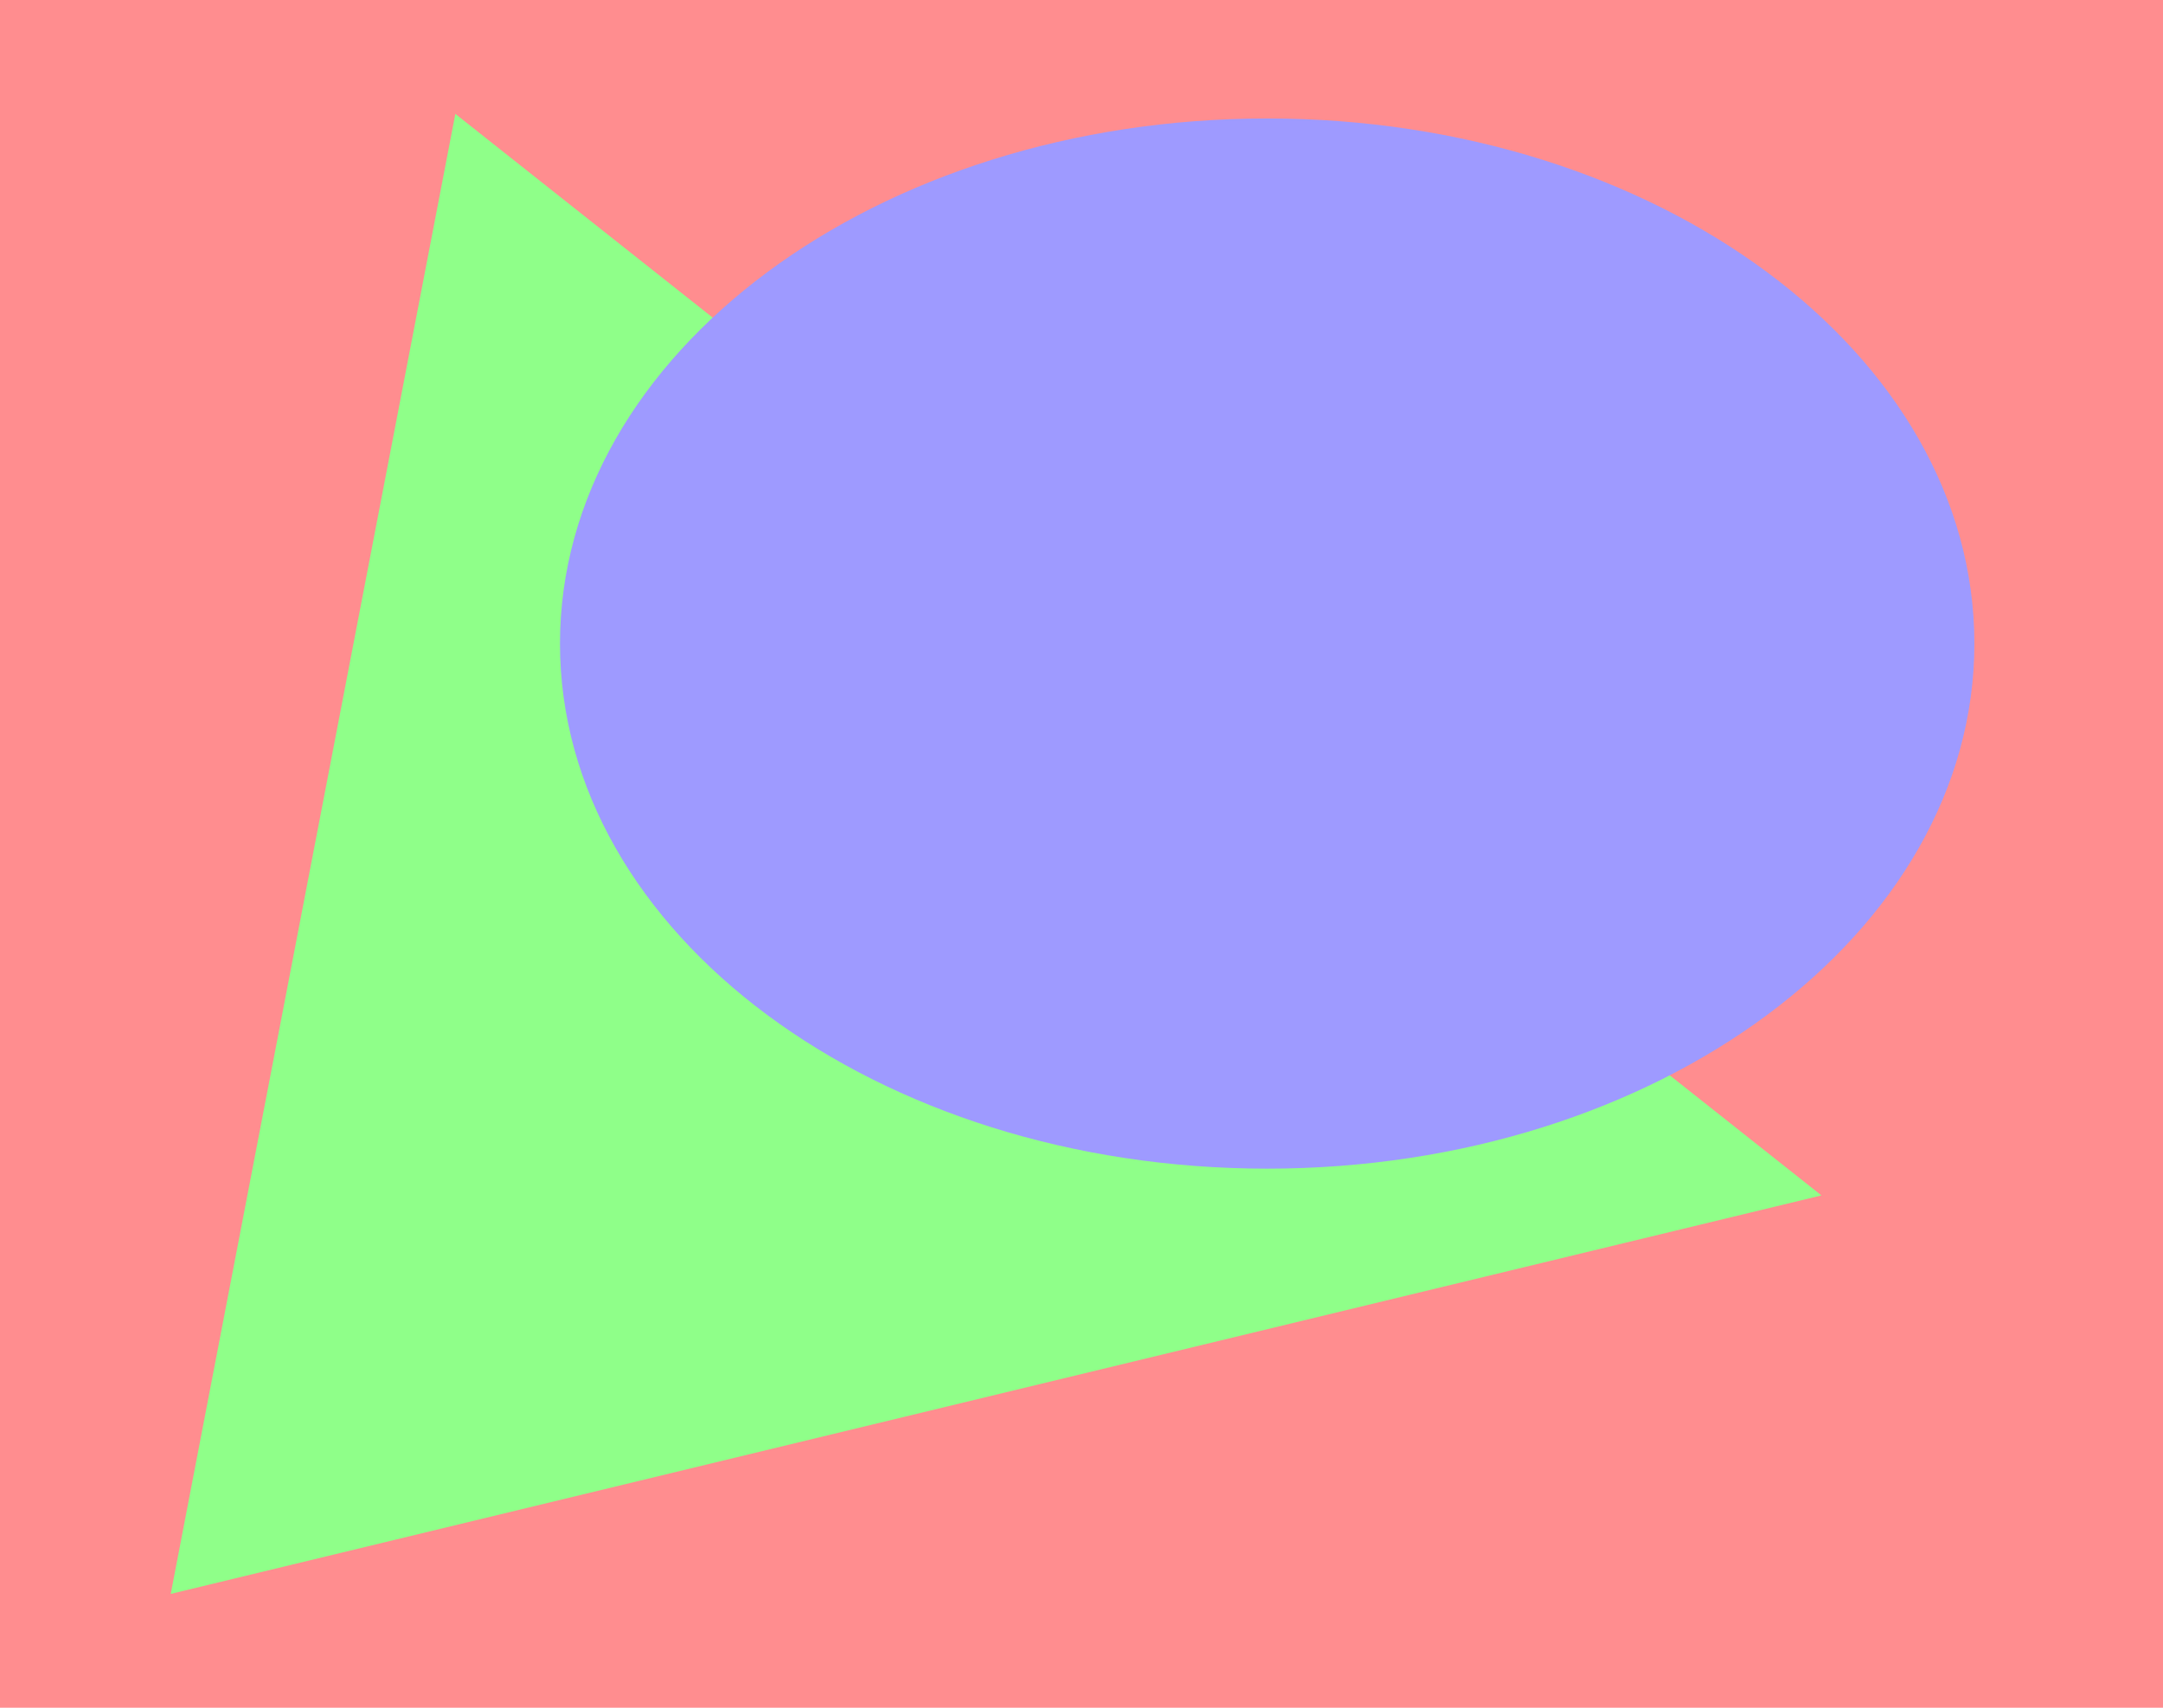
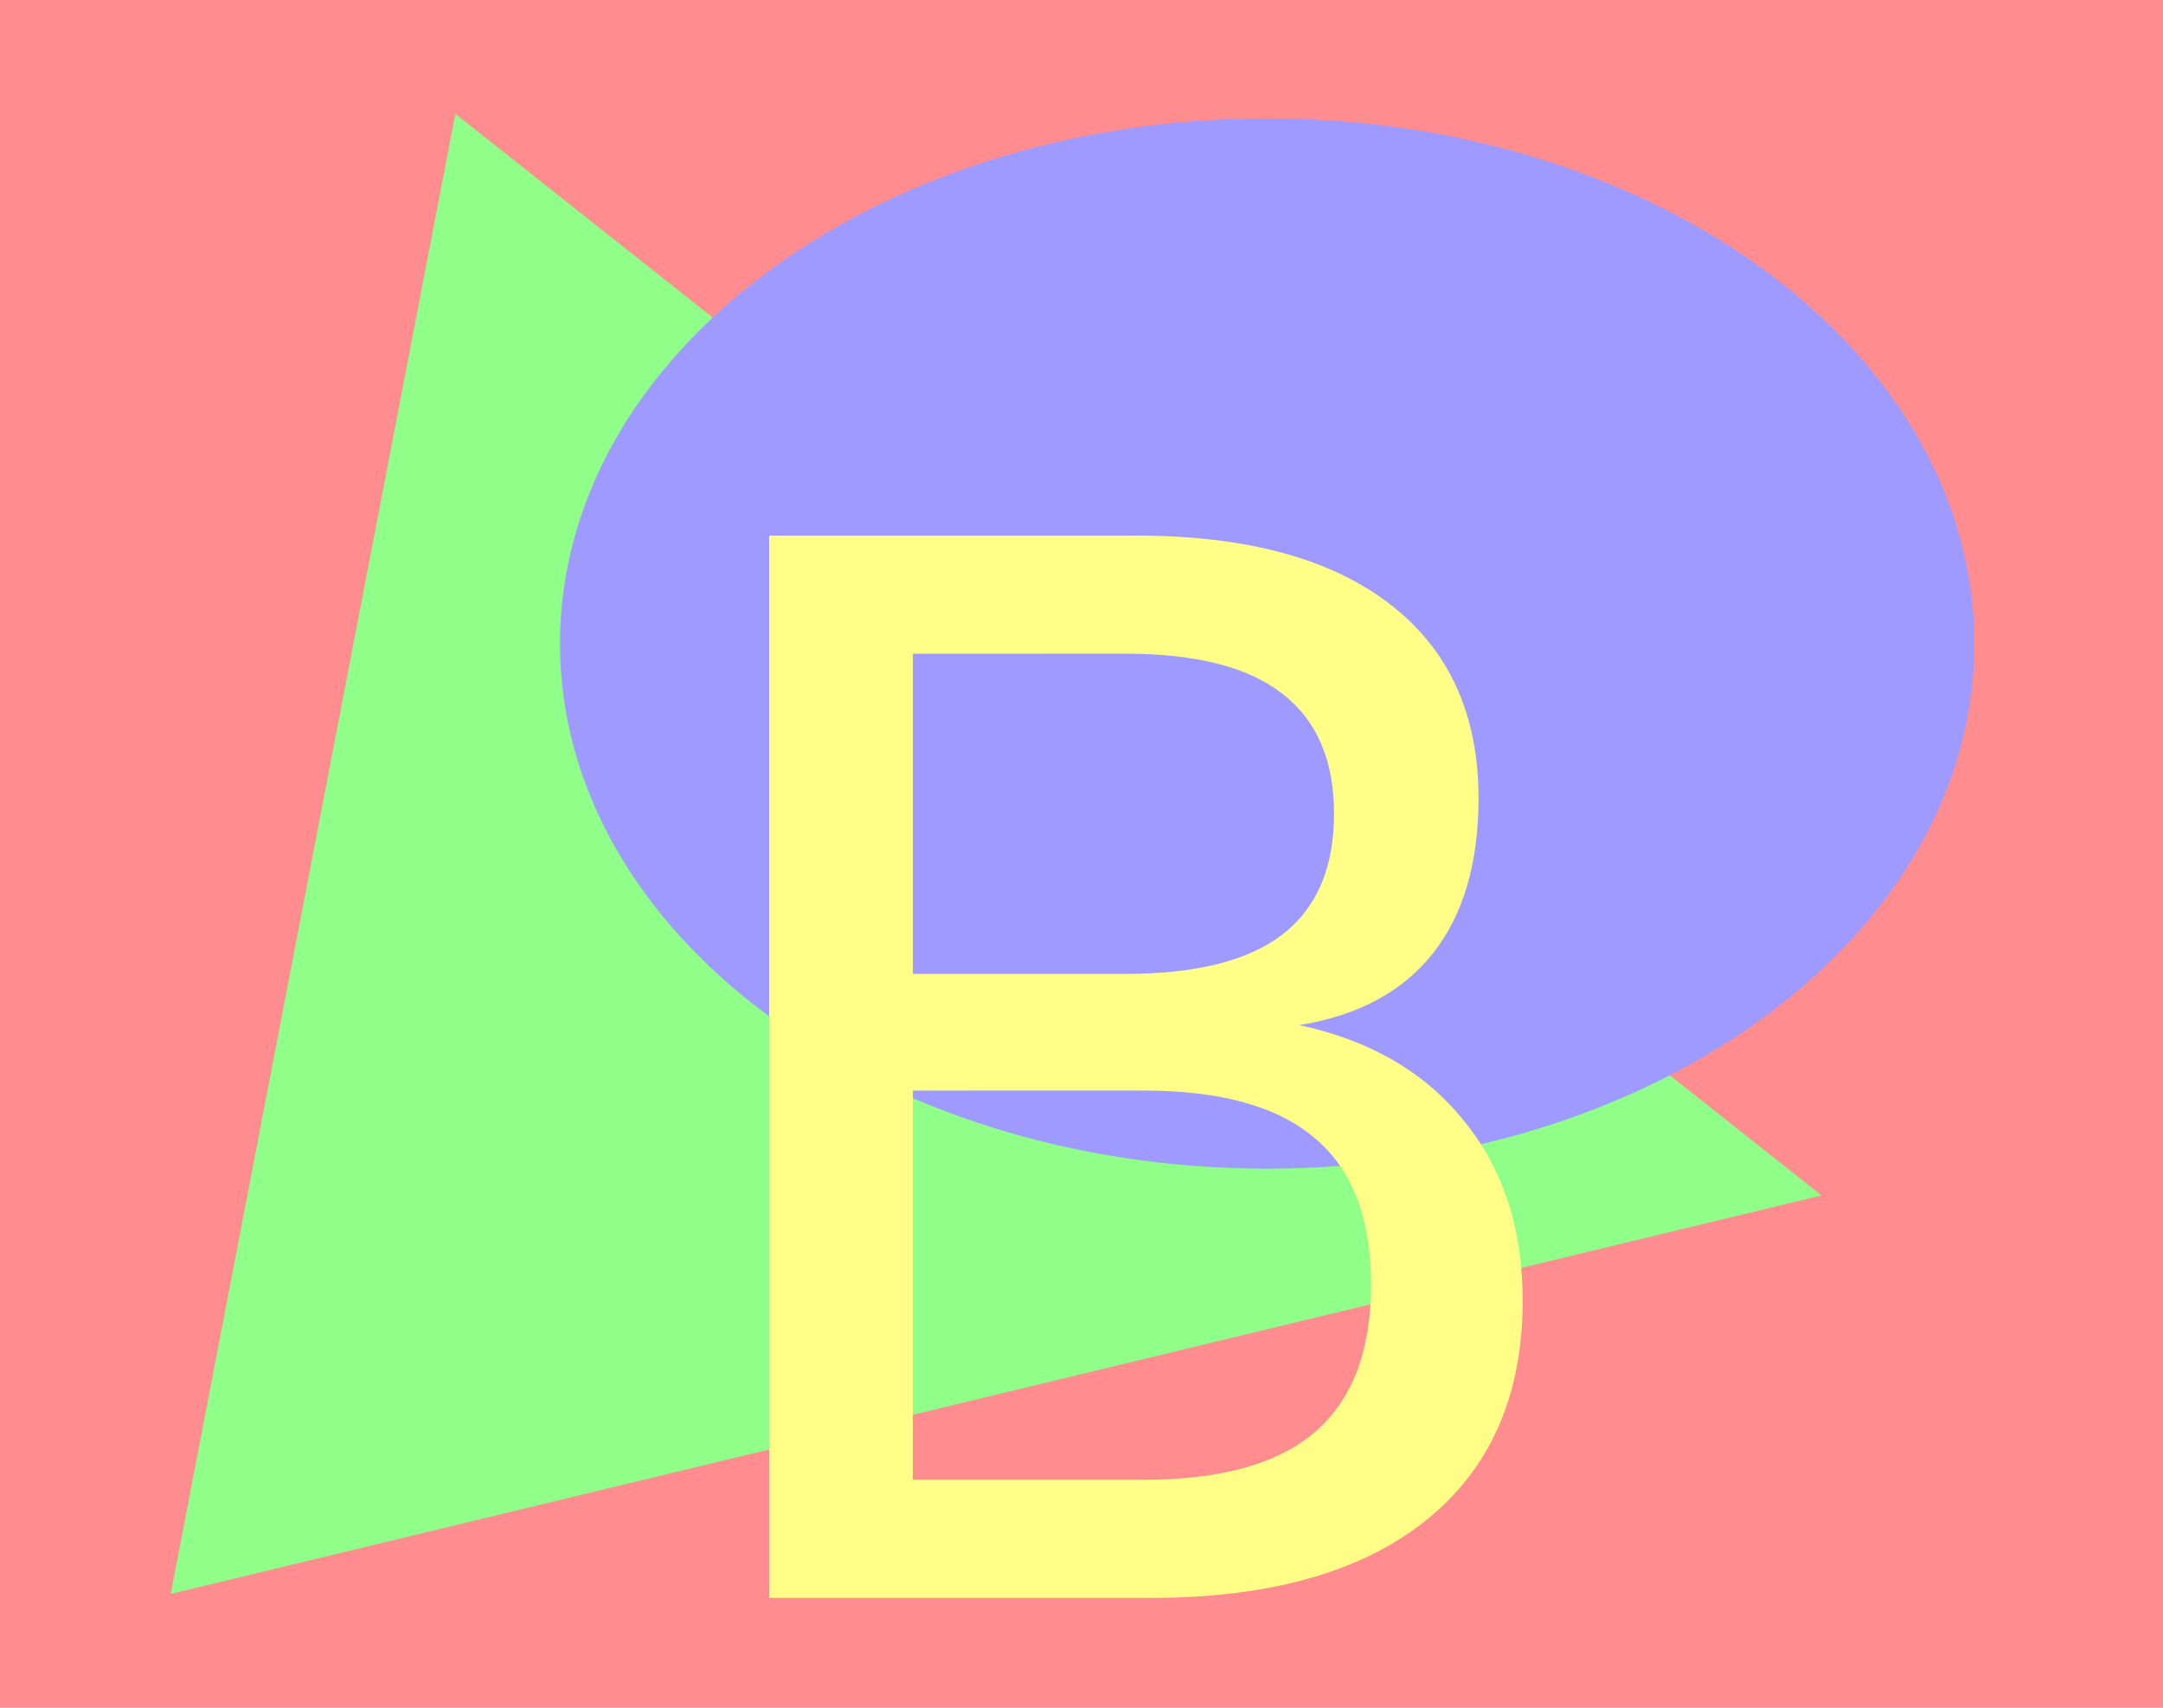
<svg xmlns="http://www.w3.org/2000/svg" width="50.271mm" height="39.688mm" viewBox="0 0 50.271 39.688" version="1.1" id="svg8">
  <defs id="defs2" />
  <g id="layer1" transform="translate(0,-257.3125)">
    <rect style="opacity:1;vector-effect:none;fill:#ff8d8f;fill-opacity:1;fill-rule:evenodd;stroke:none;stroke-width:0.661;stroke-linecap:butt;stroke-linejoin:miter;stroke-miterlimit:4;stroke-dasharray:none;stroke-dashoffset:0;stroke-opacity:1" id="rect817" width="50.271" height="39.688" x="0" y="257.312" />
    <path style="opacity:1;vector-effect:none;fill:#8fff89;fill-opacity:1;fill-rule:evenodd;stroke:none;stroke-width:0.661;stroke-linecap:butt;stroke-linejoin:miter;stroke-miterlimit:4;stroke-dasharray:none;stroke-dashoffset:0;stroke-opacity:1" d="m 42.333,285.094 -31.75,-25.135 -6.615,34.396 z" id="path819" />
    <ellipse style="opacity:1;vector-effect:none;fill:#9e9aff;fill-opacity:1;fill-rule:evenodd;stroke:none;stroke-width:0.661;stroke-linecap:butt;stroke-linejoin:miter;stroke-miterlimit:4;stroke-dasharray:none;stroke-dashoffset:0;stroke-opacity:1" id="path821" cx="29.451" cy="272.269" rx="16.436" ry="12.203" />
+     <g aria-label="B" style="font-style:normal;font-weight:normal;font-size:33.867px;line-height:1.25;font-family:sans-serif;letter-spacing:0px;word-spacing:0px;fill:#ffff88;fill-opacity:1;stroke:none;stroke-width:0.265" id="text821">
+       <path d="m 21.216,282.658 v 9.045 h 5.358 q 2.695,0 3.985,-1.108 1.306,-1.124 1.306,-3.423 0,-2.315 -1.306,-3.407 -1.29,-1.108 -3.985,-1.108 z m 0,-10.153 v 7.441 h 4.944 q 2.447,0 3.638,-0.91 1.207,-0.926 1.207,-2.811 0,-1.869 -1.207,-2.795 -1.191,-0.926 -3.638,-0.926 z m -3.34,-2.745 h 8.533 q 3.82,0 5.887,1.587 2.067,1.587 2.067,4.514 0,2.265 -1.058,3.605 -1.058,1.339 -3.109,1.67 2.464,0.529 3.82,2.216 1.373,1.67 1.373,4.184 0,3.307 -2.249,5.11 -2.249,1.802 -6.4,1.802 h -8.864 z" style="font-size:33.867px;fill:#ffff88;fill-opacity:1;stroke-width:0.265" id="path828" />
+     </g>
  </g>
</svg>
